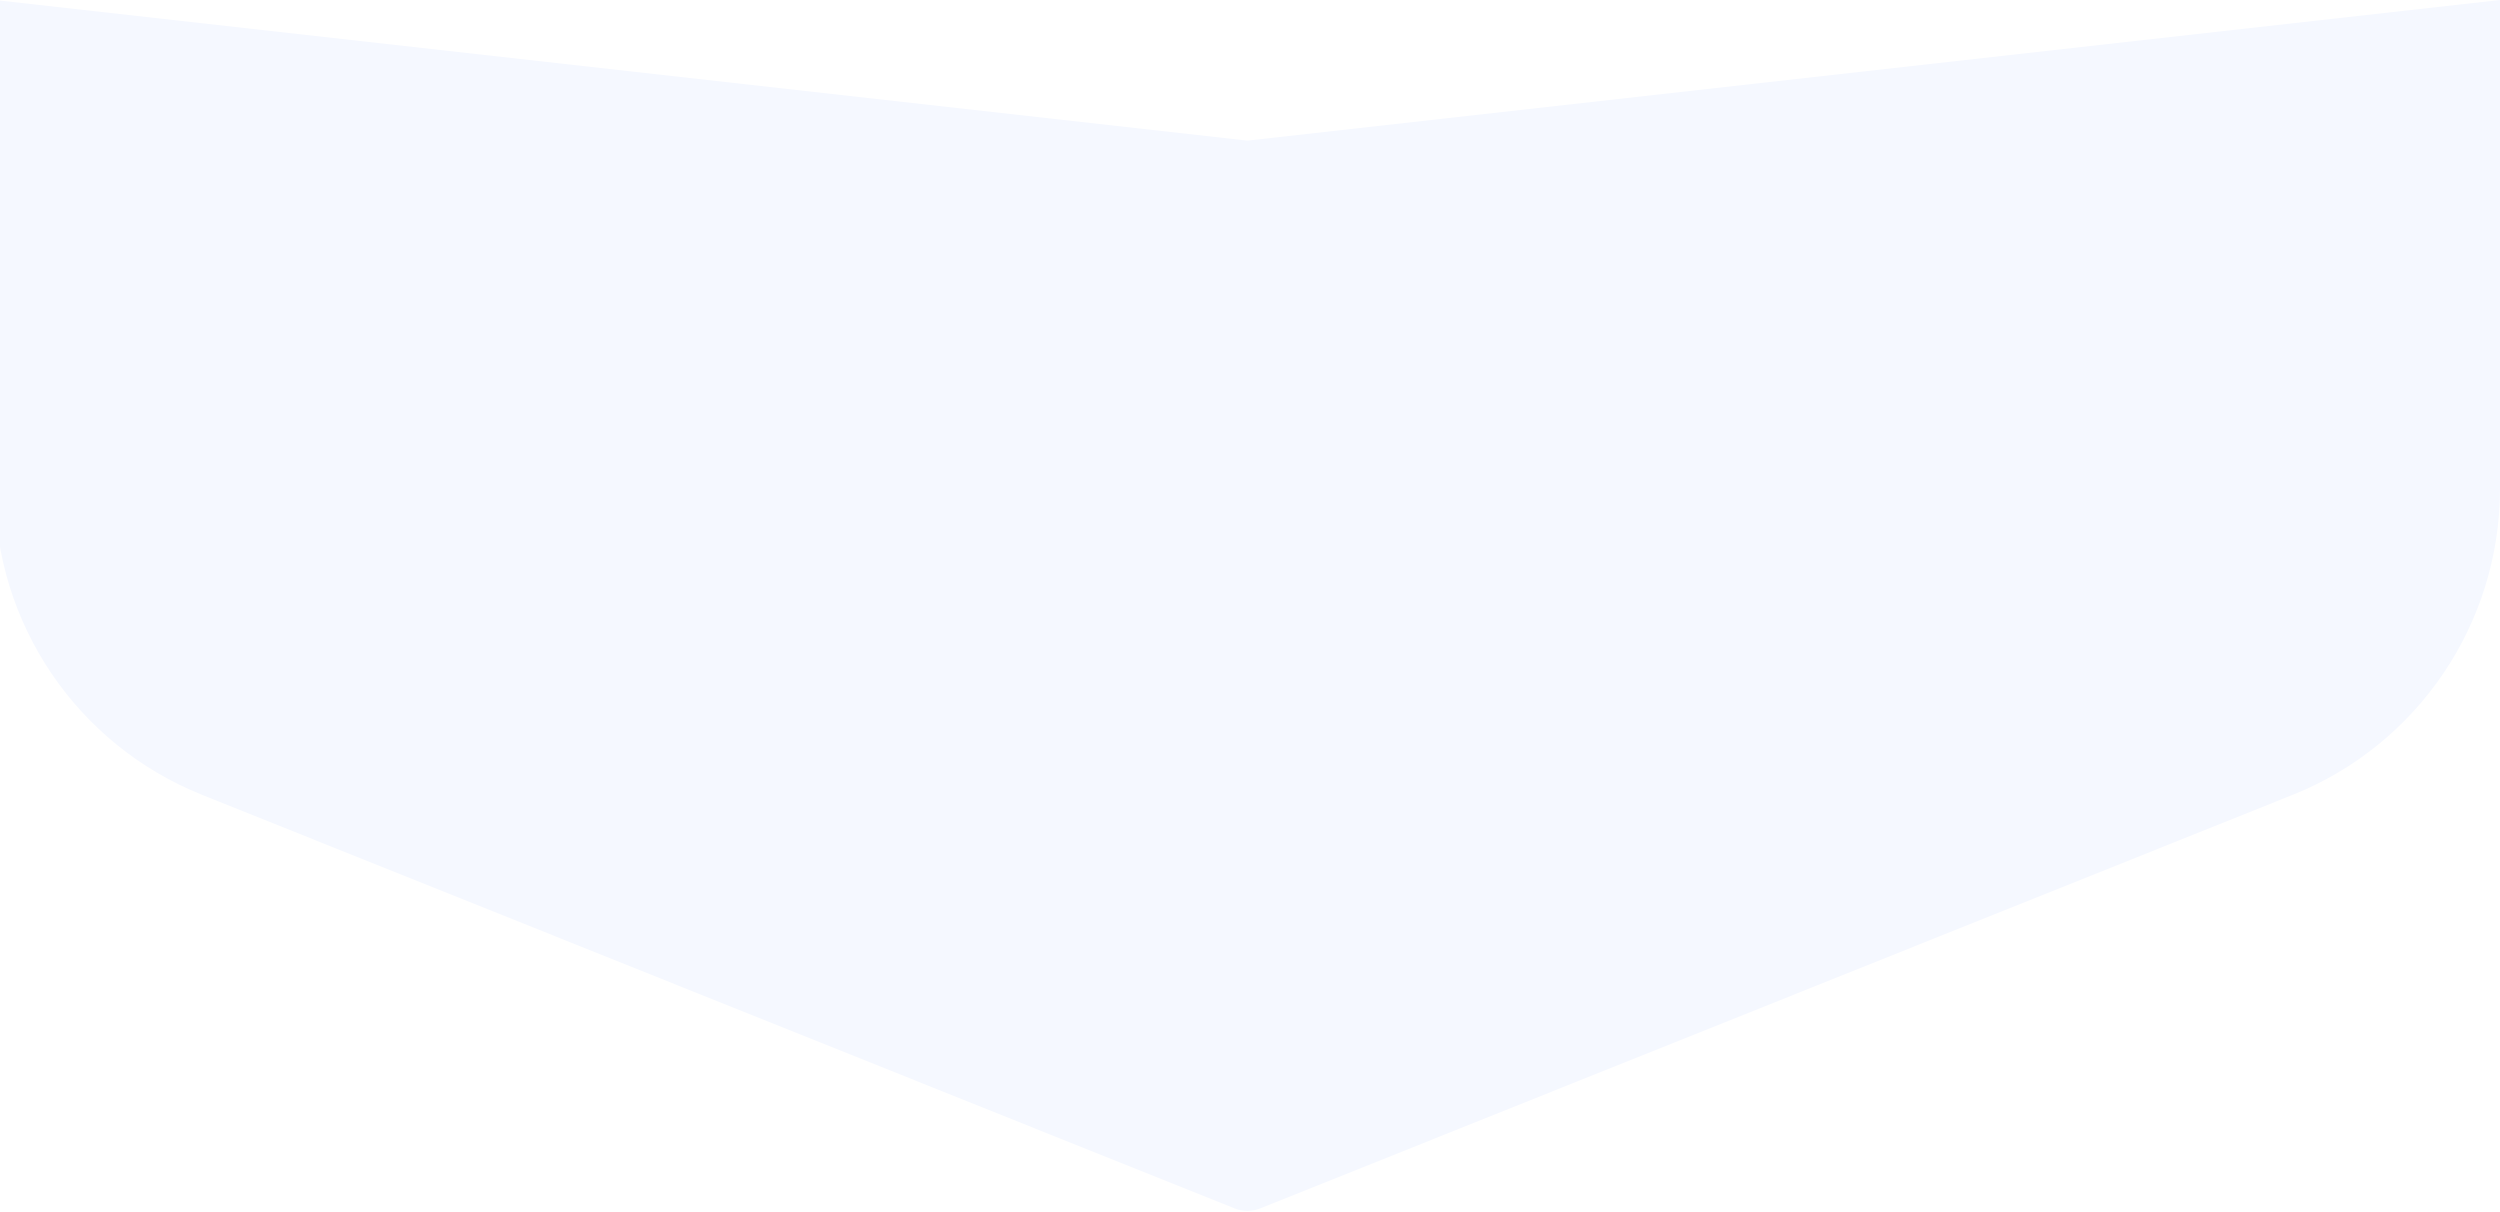
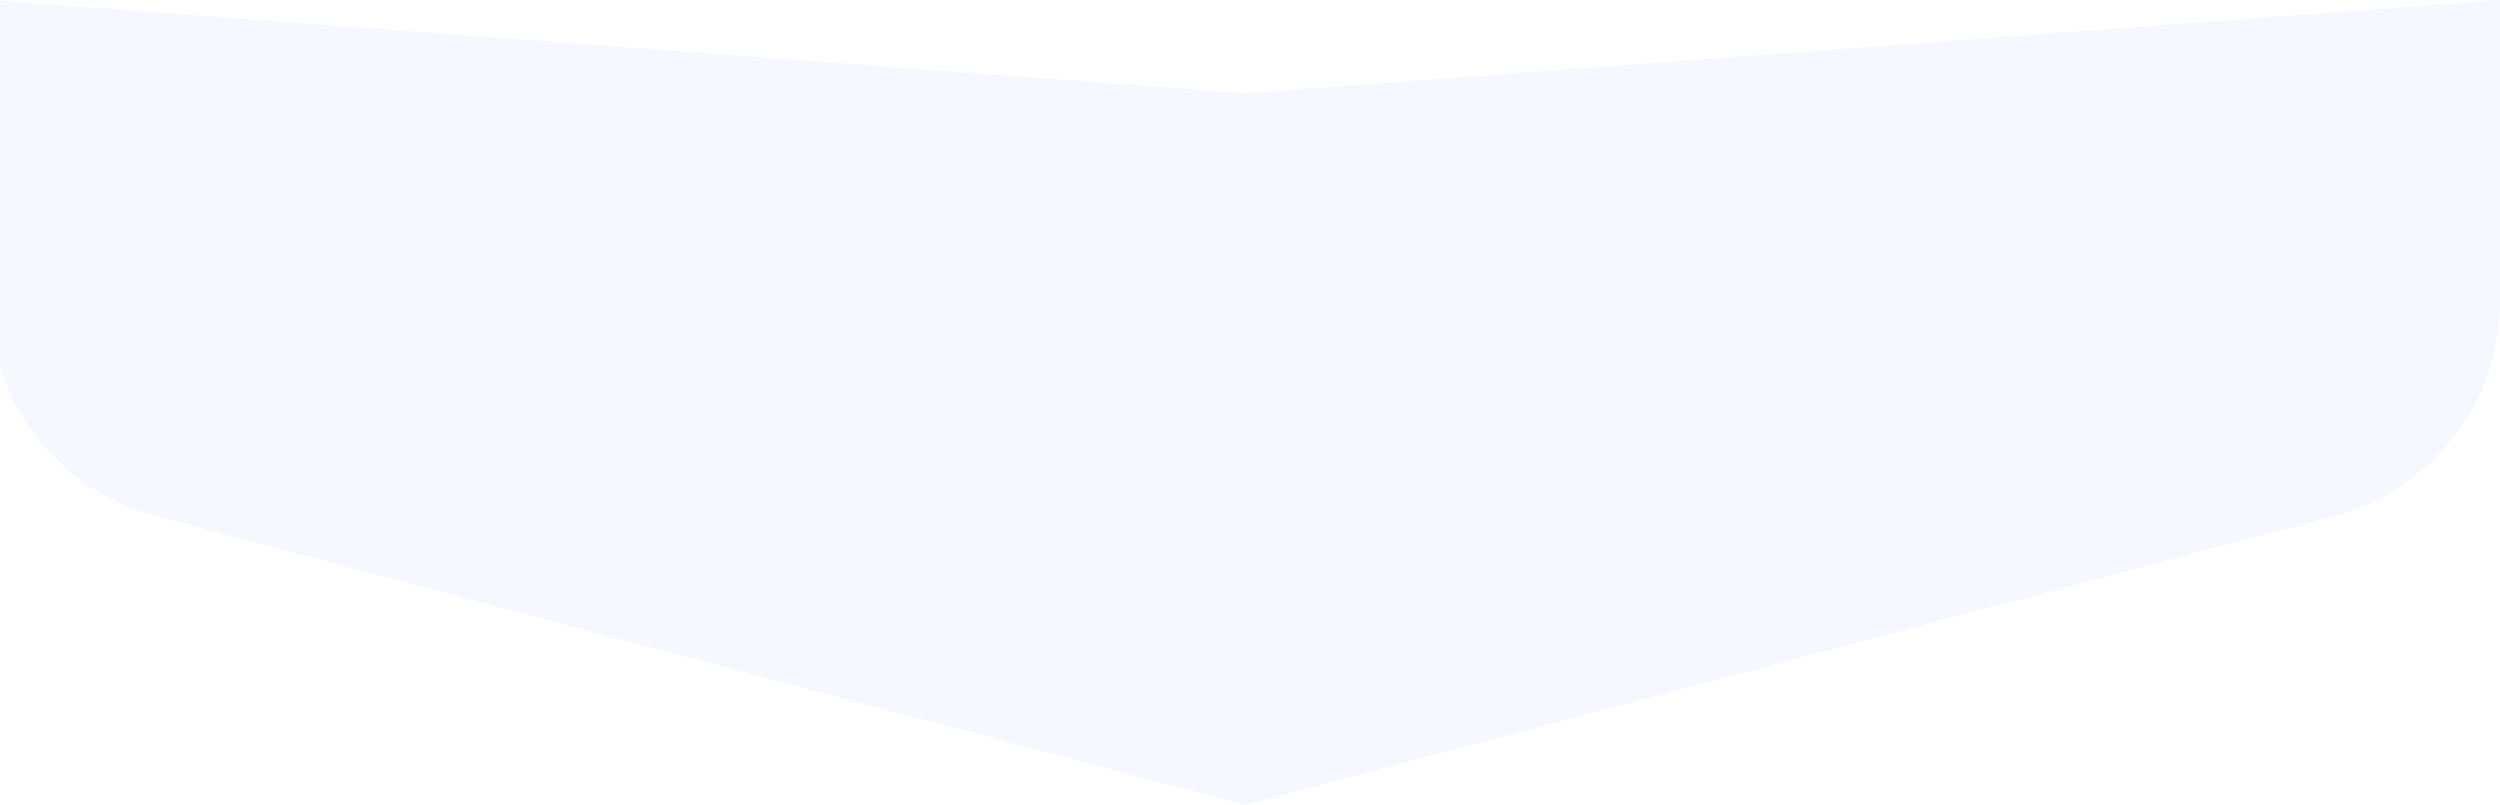
- <svg xmlns="http://www.w3.org/2000/svg" width="1440" height="698" viewBox="0 0 1440 698" fill="none">
-   <path d="M1440 281.43V0L718.5 81L-3 0V281.43C-3 359.089 44.261 428.931 116.351 457.807L711.063 696.021C715.837 697.933 721.163 697.933 725.937 696.021L1320.65 457.807C1392.74 428.931 1440 359.089 1440 281.43Z" fill="#F5F8FF" />
+ <svg xmlns="http://www.w3.org/2000/svg" width="2137" height="688" viewBox="0 0 2137 688" fill="none">
+   <path d="M2137 257.36V0L1064.18 79.725L-8.636 0V257.36C-8.636 343.54 49.367 418.927 132.669 441.014L1059.06 686.641C1062.42 687.532 1065.95 687.532 1069.31 686.641L1995.69 441.014C2079 418.927 2137 343.54 2137 257.36Z" fill="#F5F8FF" />
</svg>
